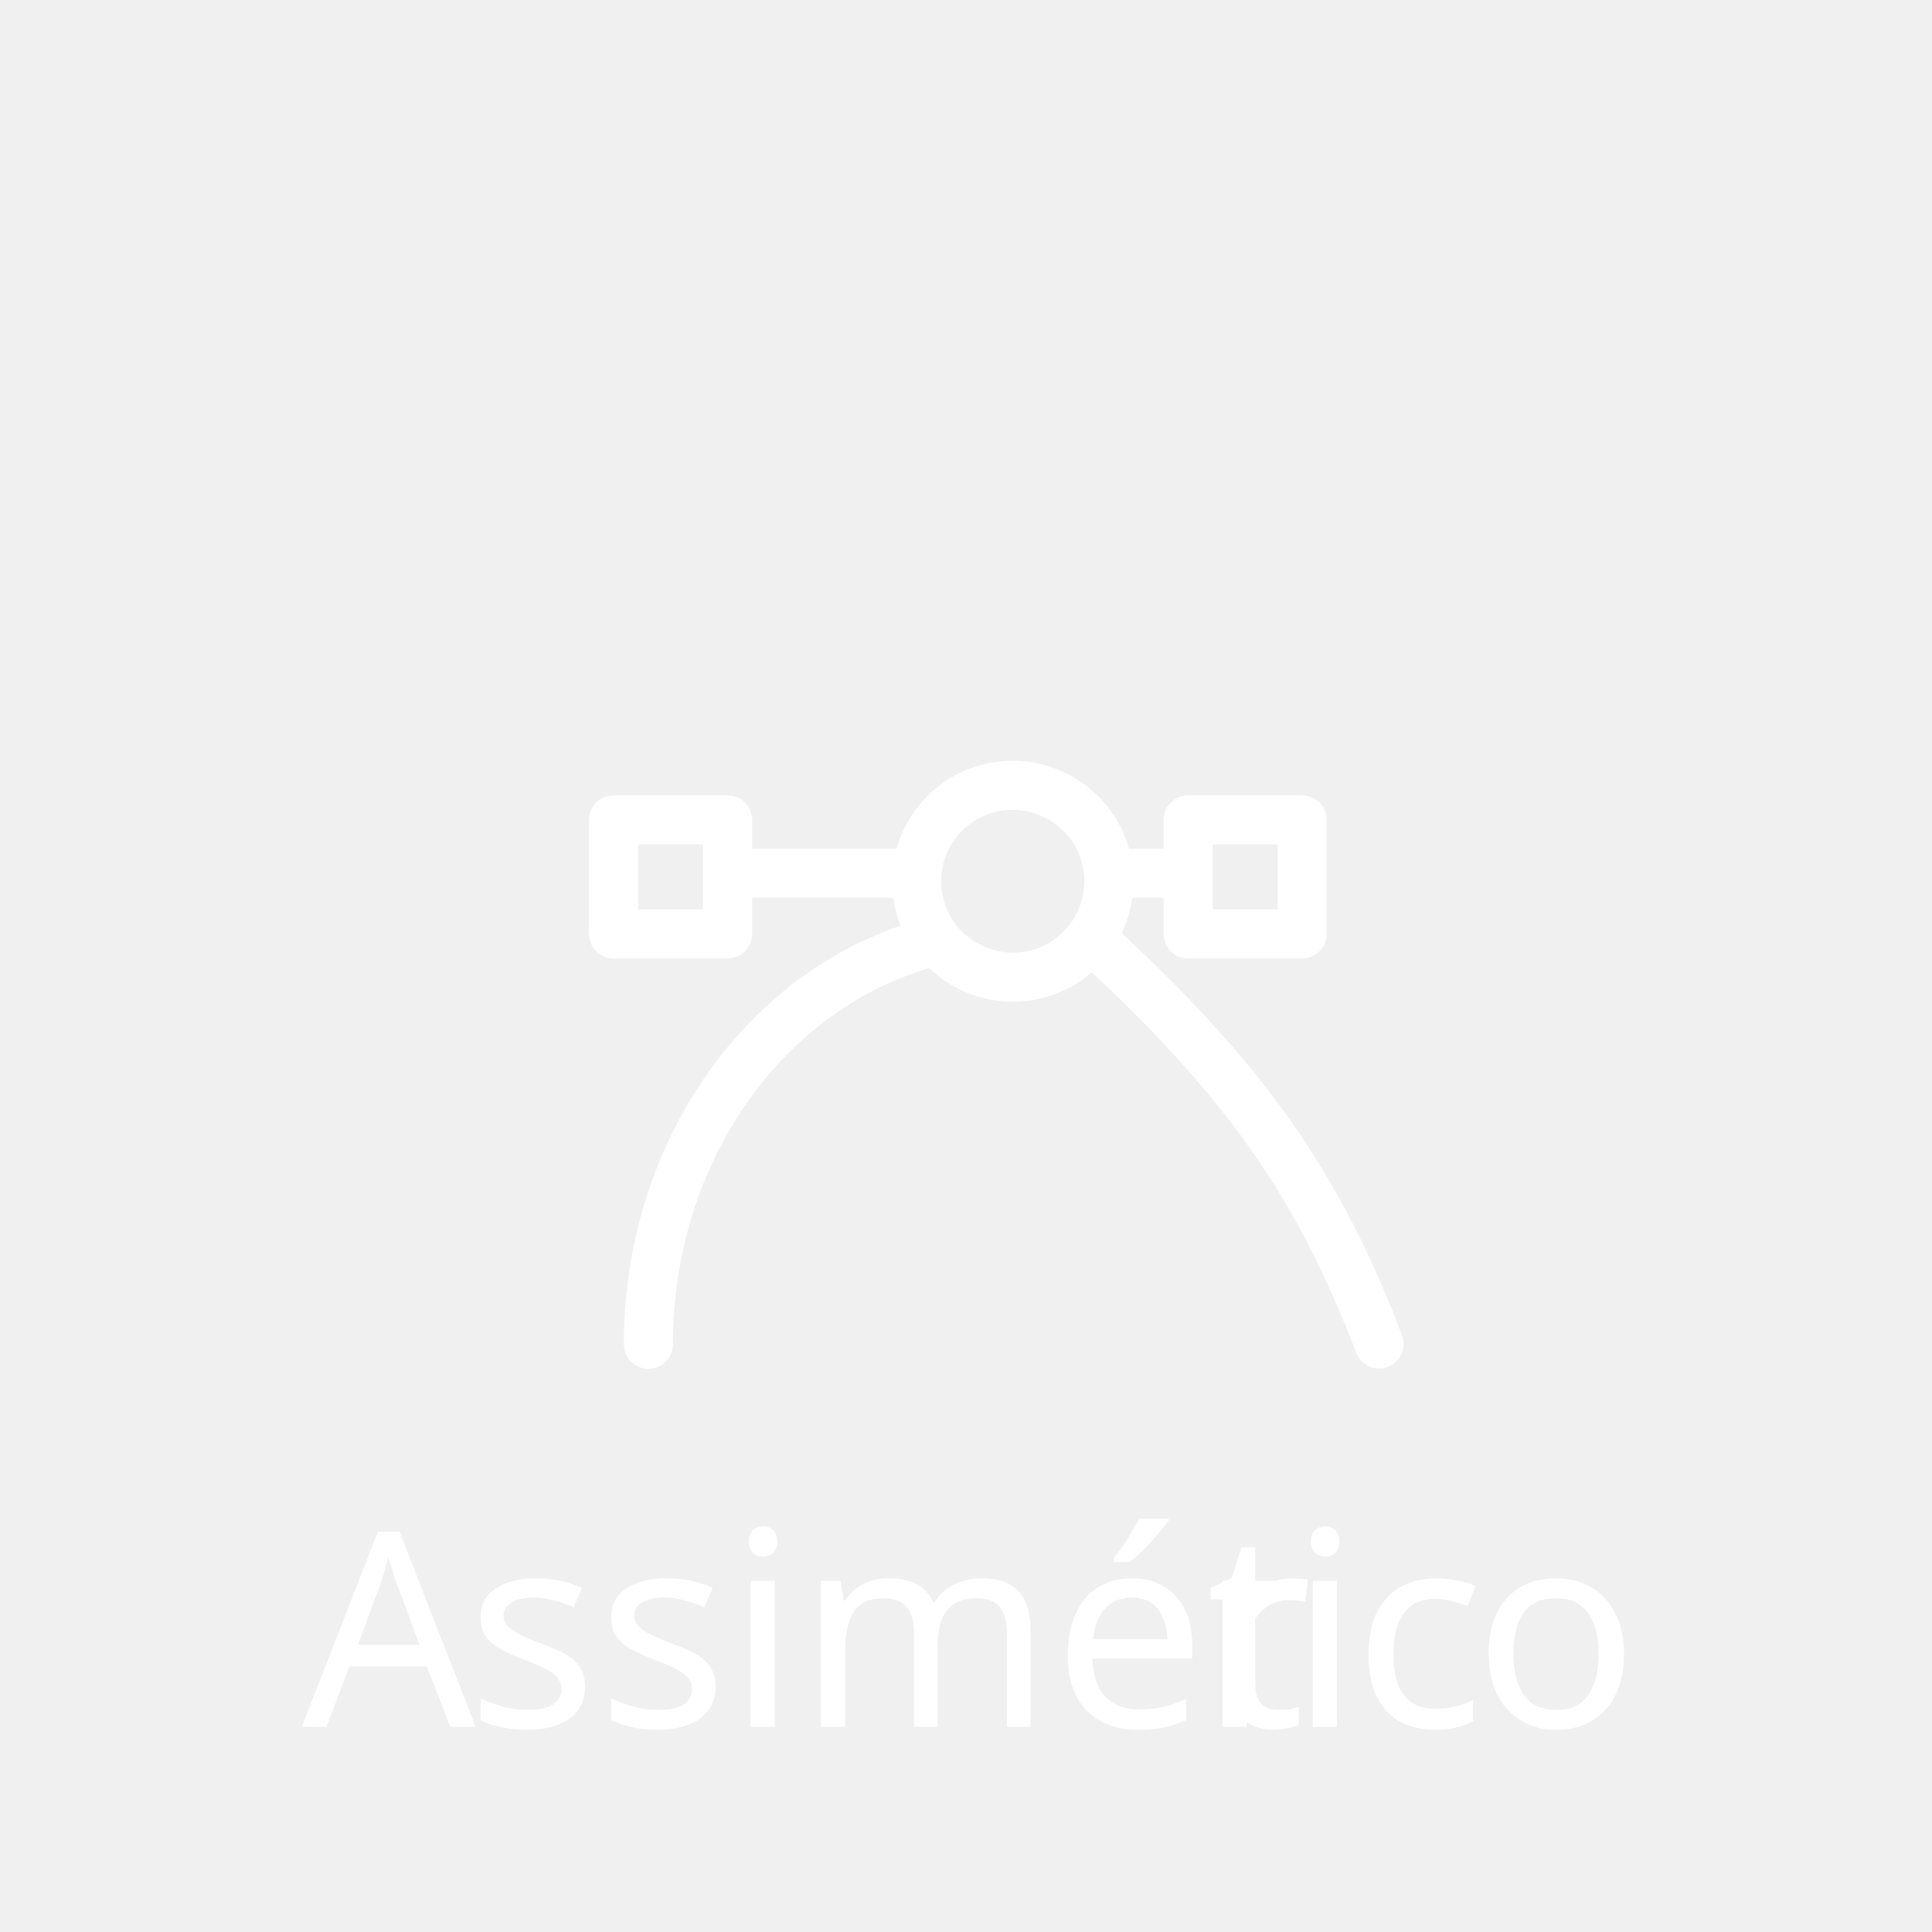
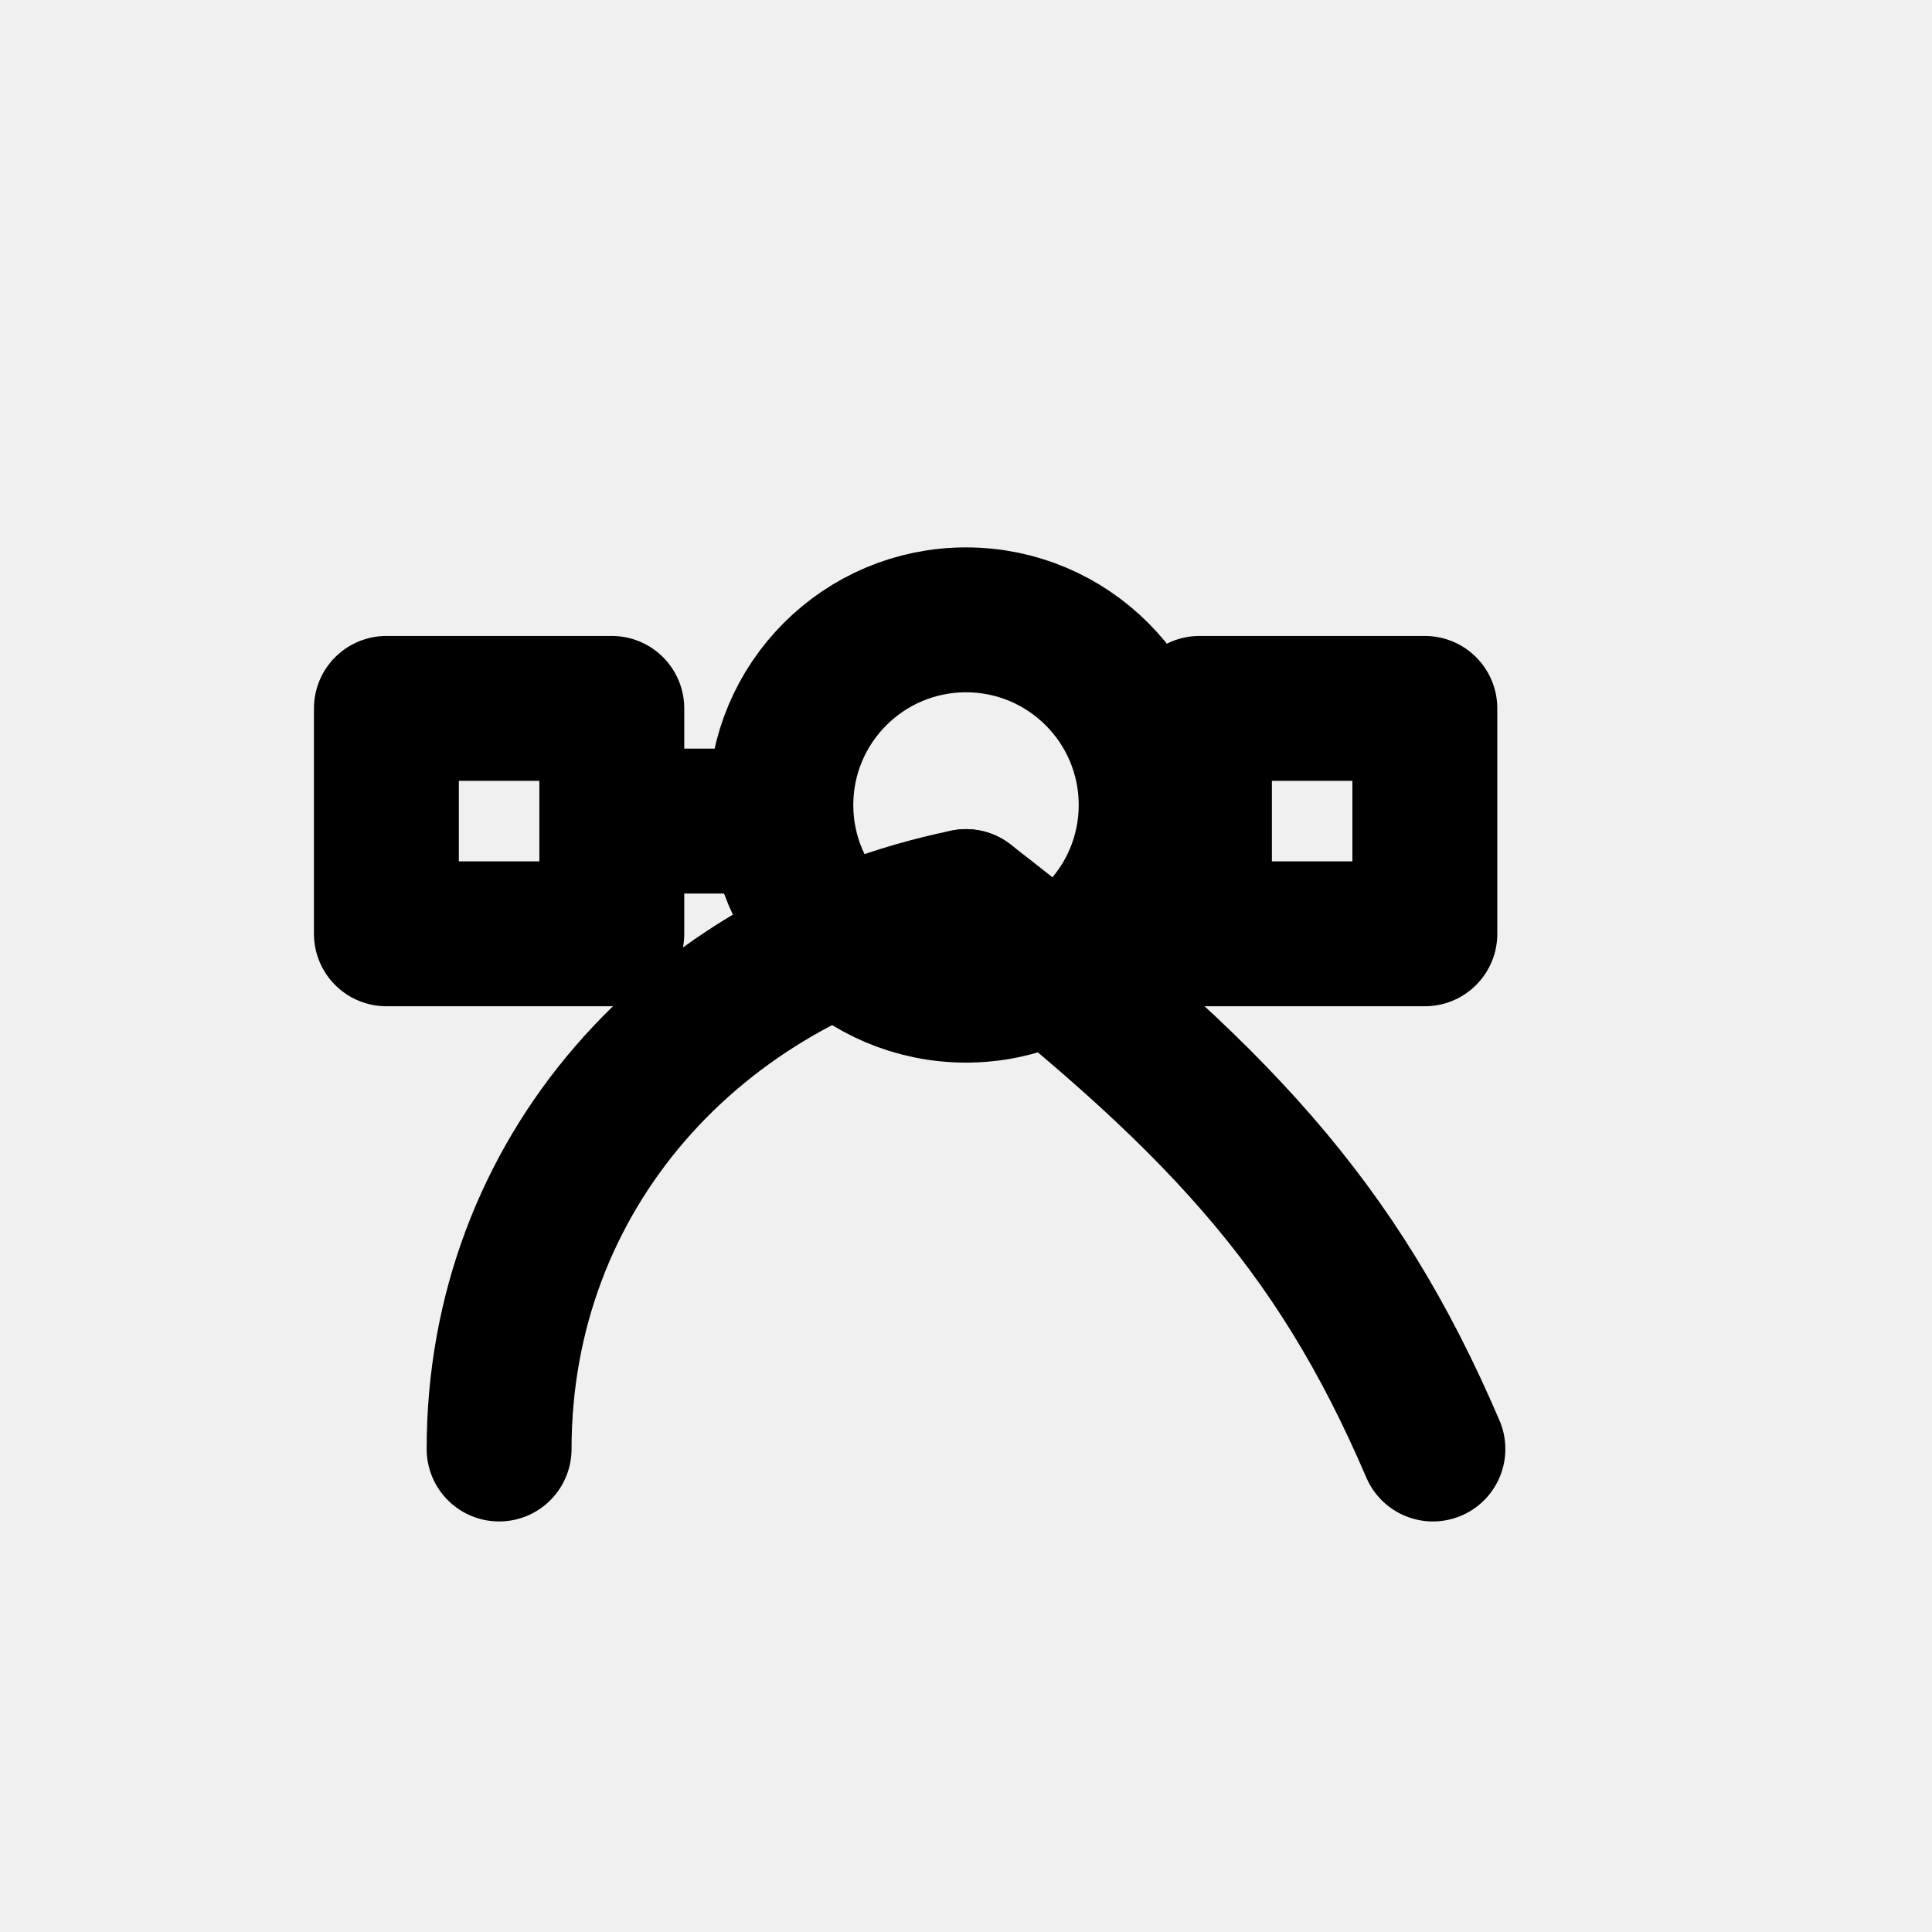
- <svg xmlns="http://www.w3.org/2000/svg" id="Camada_1" data-name="Camada 1" viewBox="0 0 50 50">
-   <defs>
-     <style>
-       .cls-1 {
-         letter-spacing: 0em;
-       }
- 
-       .cls-2 {
-         font-family: MyriadPro-Regular, 'Myriad Pro';
-         font-size: 7.05px;
-         fill: #fff;
-       }
- 
-       .cls-3 {
-         fill: none;
-         stroke: #fff;
-         stroke-linecap: round;
-         stroke-linejoin: round;
-         stroke-width: 1.27px;
-       }
- 
-       .cls-4 {
-         letter-spacing: 0em;
-       }
- 
-       .cls-5 {
-         letter-spacing: 0em;
-       }
- 
-       .cls-6 {
-         letter-spacing: 0em;
-       }
-     </style>
-   </defs>
-   <g>
-     <g>
-       <path class="cls-3" d="M23.57,22.6h-4.41" />
-       <path class="cls-3" d="M30.48,22.6h-1.74" />
-       <g>
-         <path class="cls-3" d="M27.96,21.05h0c-.97-.97-2.54-.97-3.51,0-.97.97-.97,2.54,0,3.51.48.48,1.12.73,1.76.73s1.27-.24,1.76-.73c.97-.97.97-2.54,0-3.51Z" />
-         <rect class="cls-3" x="15.88" y="21.22" width="2.95" height="2.95" />
-         <rect class="cls-3" x="30.75" y="21.22" width="2.95" height="2.95" />
-       </g>
-     </g>
-     <g>
-       <path class="cls-3" d="M28.33,24.37c3.78,3.47,5.75,6.18,7.36,10.41" />
-       <path class="cls-3" d="M16.78,34.79c0-5.06,3.11-9.29,7.29-10.4" />
-     </g>
-   </g>
-   <text class="cls-2" transform="translate(7.81 44.69)">
-     <tspan class="cls-4" x="0" y="0">A</tspan>
-     <tspan x="4.27" y="0">ssimét</tspan>
-     <tspan class="cls-6" x="23.24" y="0">r</tspan>
-     <tspan class="cls-1" x="25.57" y="0">i</tspan>
-     <tspan class="cls-5" x="27.22" y="0">c</tspan>
-     <tspan class="cls-1" x="30.33" y="0">o</tspan>
-   </text>
+ <svg xmlns="http://www.w3.org/2000/svg" viewBox="0 0 24 24" fill="none" stroke="currentColor" stroke-width="1.8" stroke-linecap="round" stroke-linejoin="round" aria-hidden="true">
+   <circle cx="12" cy="10" r="2.3" />
+   <rect x="4.8" y="8.8" width="2.8" height="2.8" />
+   <rect x="14.9" y="8.8" width="2.8" height="2.8" />
+   <path d="M9.7 10.2H7.9" />
+   <path d="M14.6 10.2H14.3" />
+   <path d="M6.2 18c0-3.4 2.4-6.1 5.8-6.8" />
+   <path d="M17.8 18c-1.2-2.8-2.7-4.4-5.8-6.8" />
</svg>
